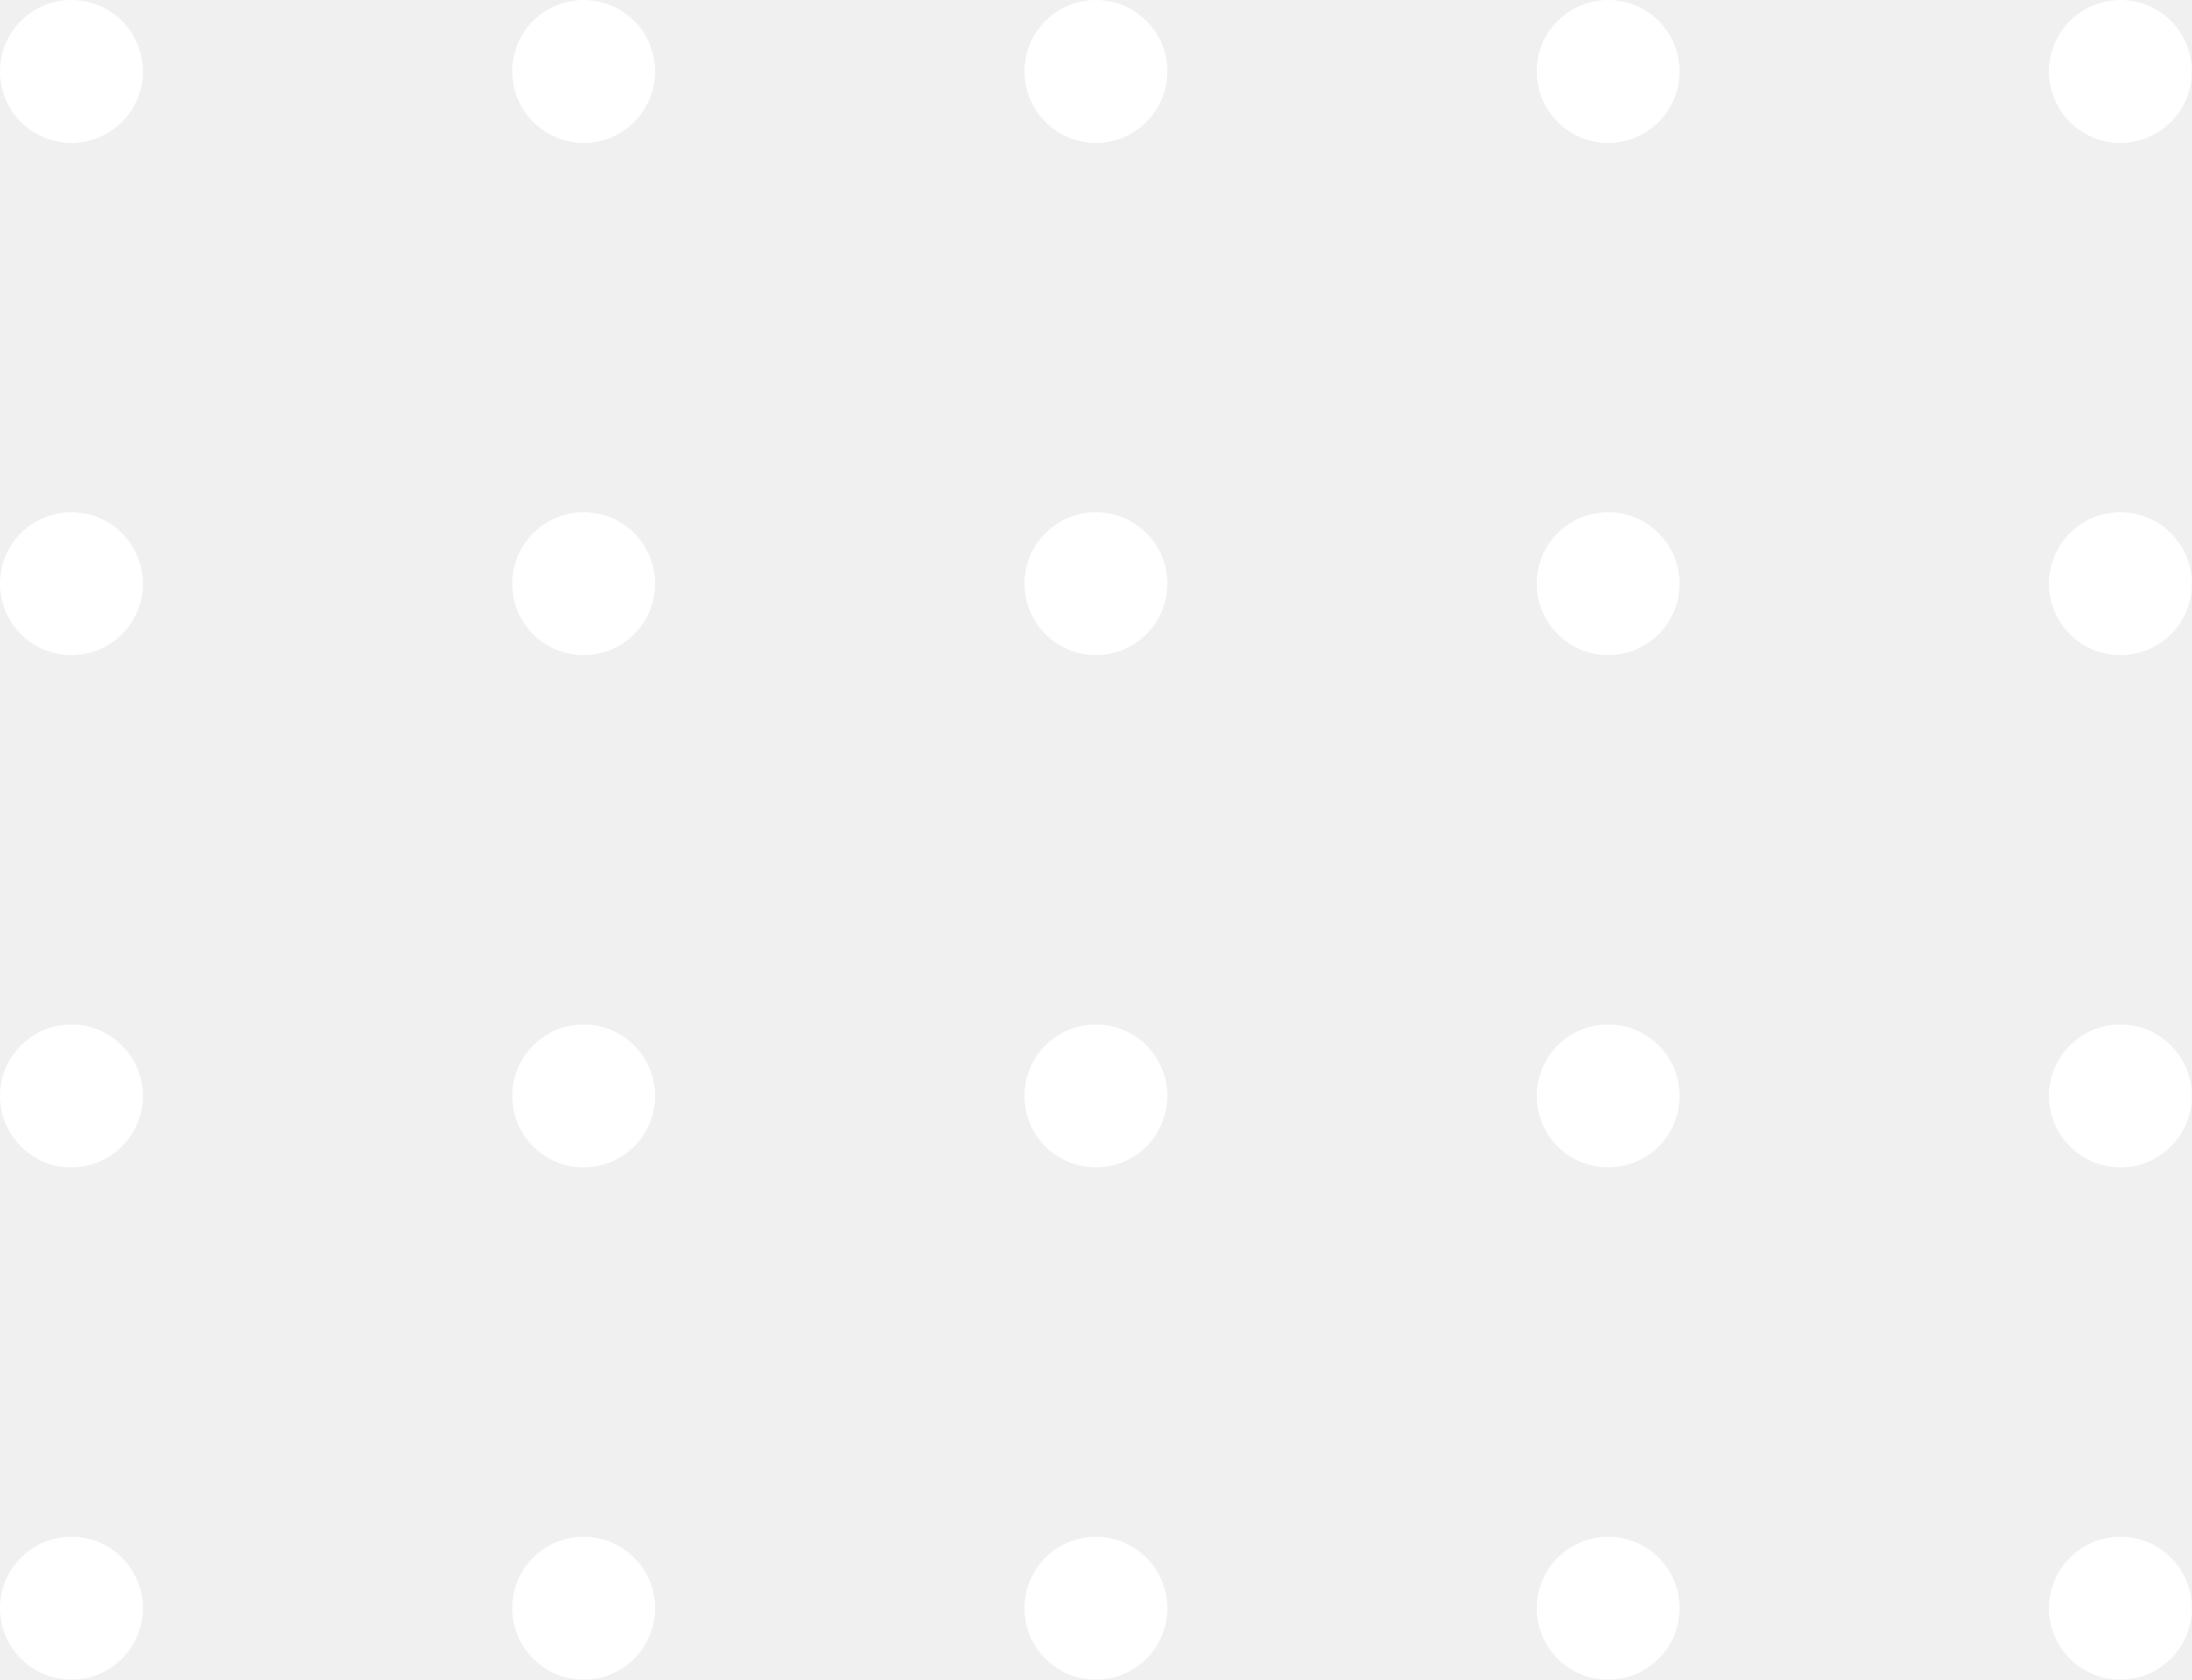
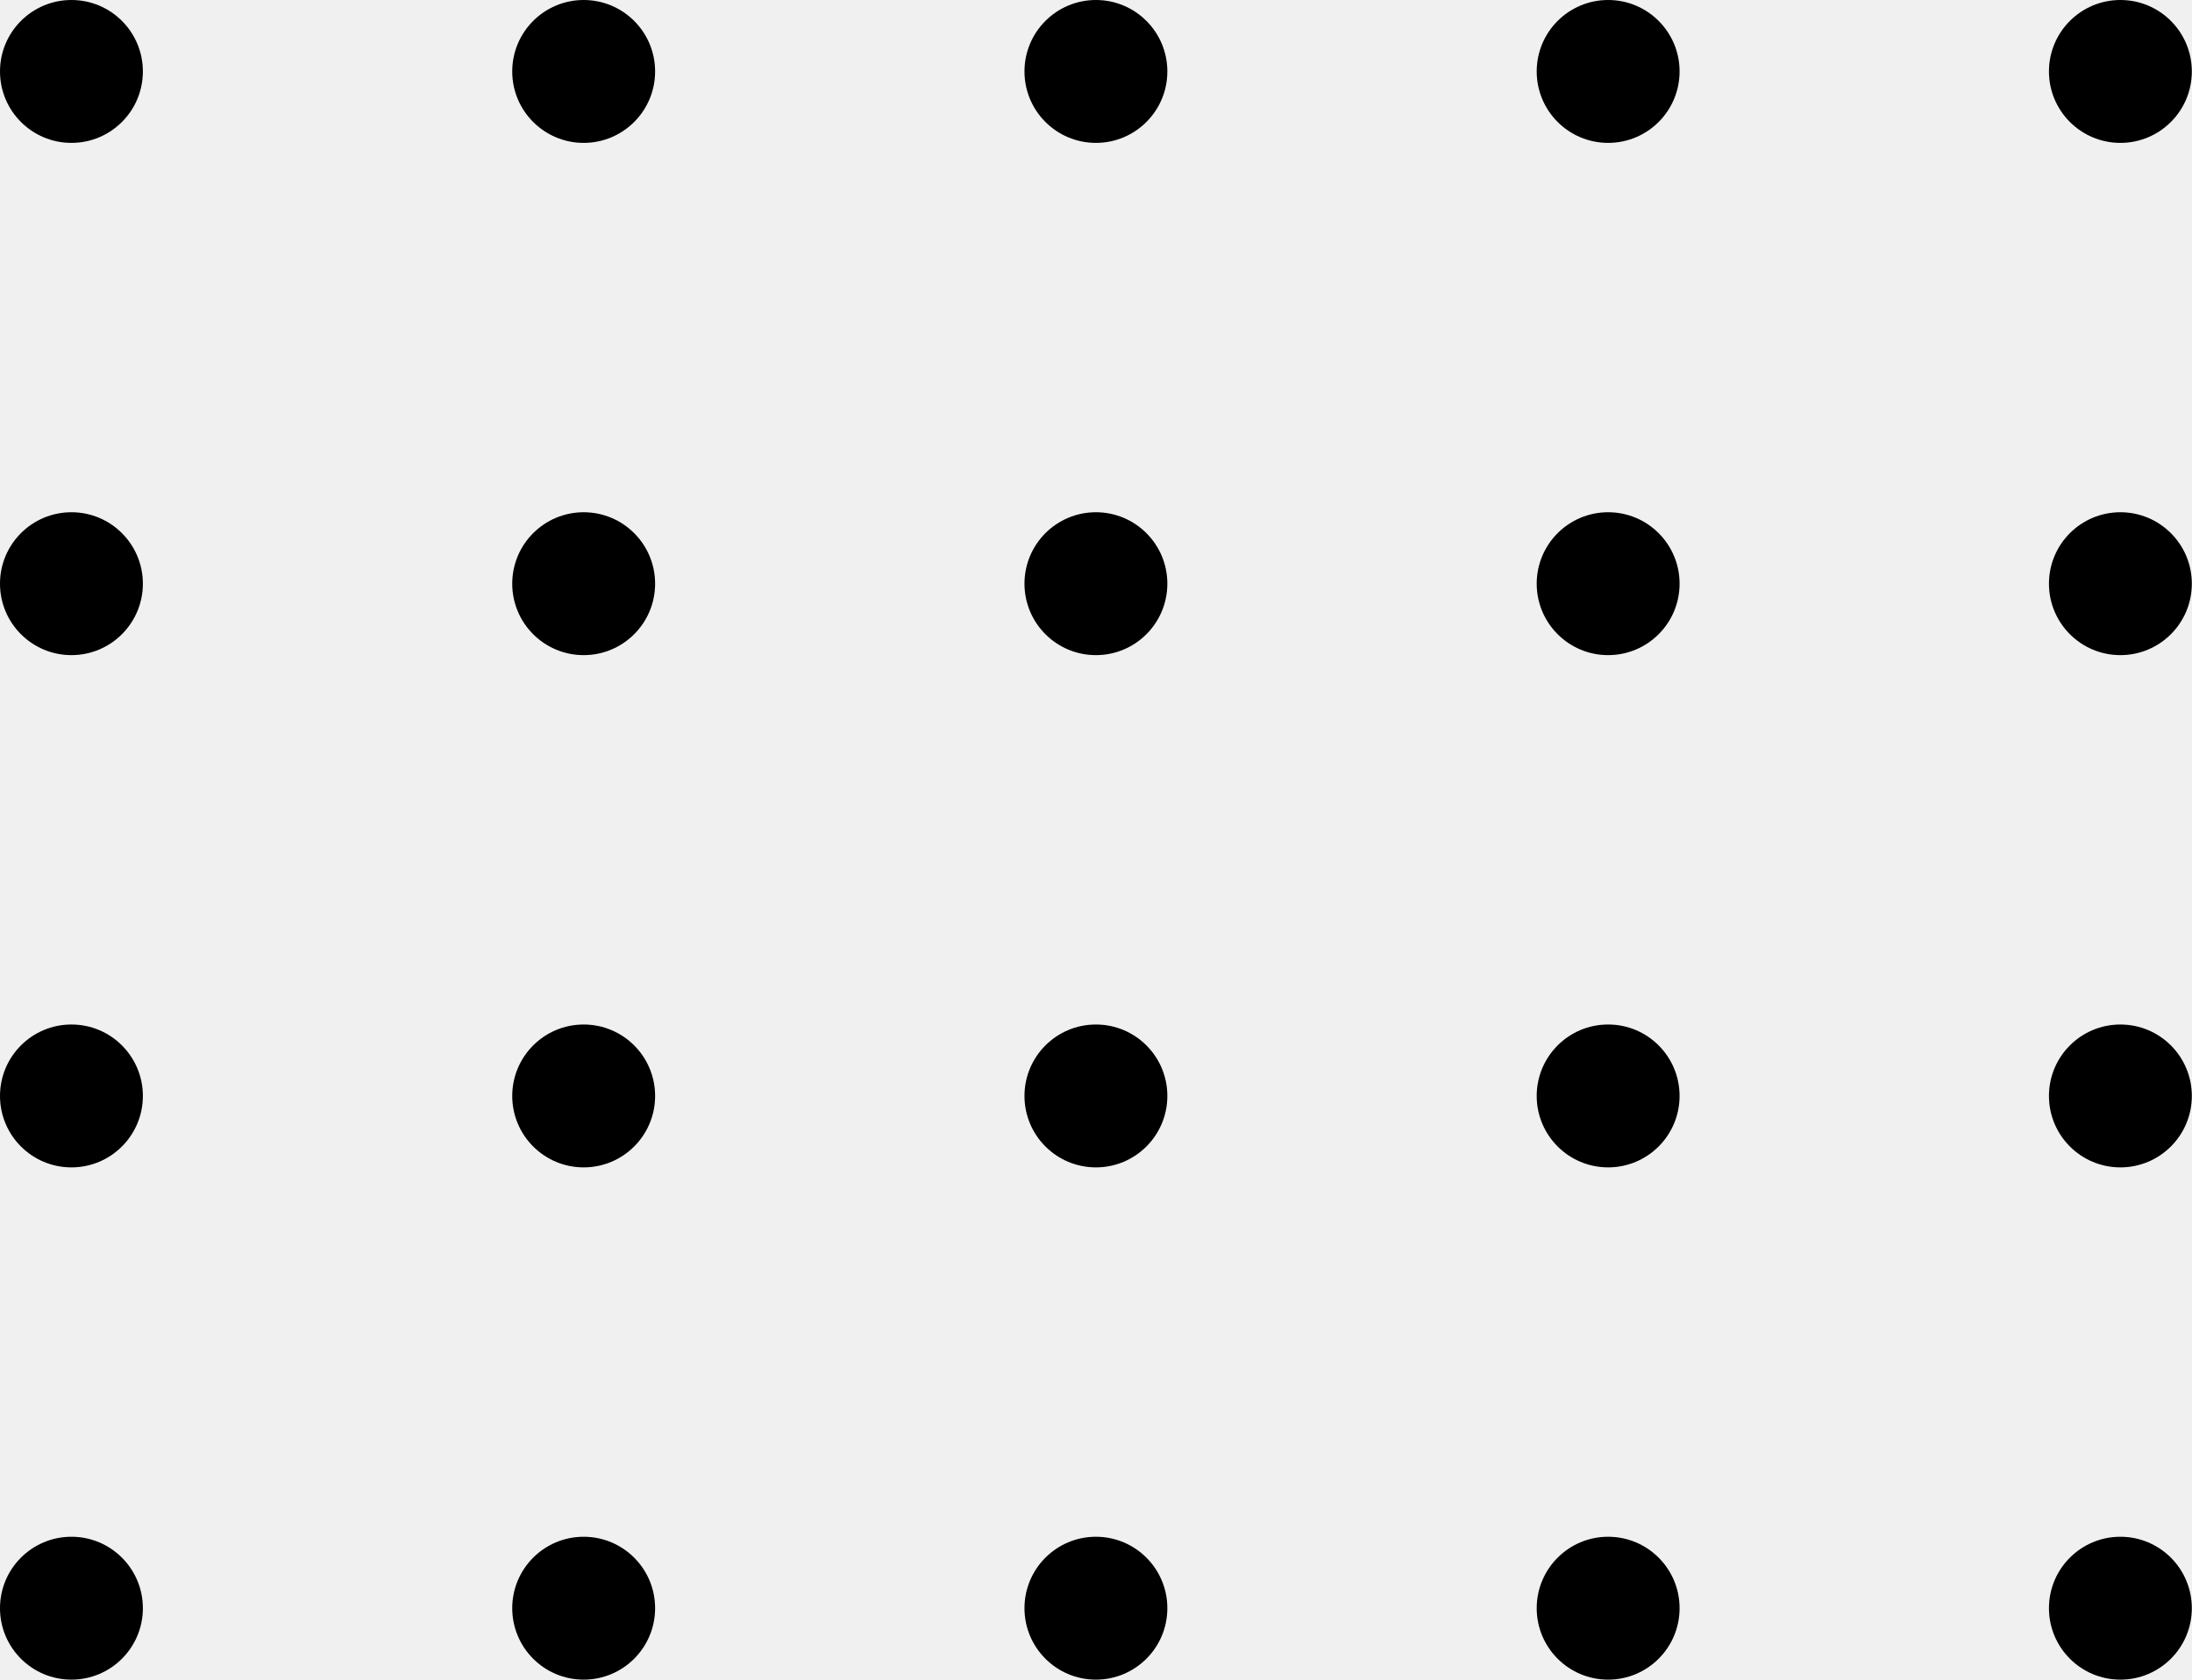
<svg xmlns="http://www.w3.org/2000/svg" viewBox="0 0 154 118" fill="current" stroke="current">
-   <circle cx="5.019" cy="112.981" r="5.019" transform="rotate(-90 5.01886 112.981)" fill="white" />
-   <circle cx="5.019" cy="76.994" r="5.019" transform="rotate(-90 5.01886 76.9938)" fill="white" />
-   <circle cx="5.019" cy="41.006" r="5.019" transform="rotate(-90 5.01886 41.006)" fill="white" />
-   <circle cx="5.019" cy="5.019" r="5.019" transform="rotate(-90 5.01886 5.01898)" fill="white" />
-   <circle cx="41.006" cy="112.981" r="5.019" transform="rotate(-90 41.0062 112.981)" fill="white" />
-   <circle cx="41.006" cy="76.994" r="5.019" transform="rotate(-90 41.0062 76.9936)" fill="white" />
-   <circle cx="41.006" cy="41.006" r="5.019" transform="rotate(-90 41.0062 41.006)" fill="white" />
-   <circle cx="41.006" cy="5.019" r="5.019" transform="rotate(-90 41.0062 5.01898)" fill="white" />
-   <circle cx="76.994" cy="112.981" r="5.019" transform="rotate(-90 76.994 112.981)" fill="white" />
-   <circle cx="76.994" cy="76.994" r="5.019" transform="rotate(-90 76.994 76.9938)" fill="white" />
-   <circle cx="76.994" cy="41.006" r="5.019" transform="rotate(-90 76.994 41.006)" fill="white" />
-   <circle cx="76.994" cy="5.019" r="5.019" transform="rotate(-90 76.994 5.01898)" fill="white" />
-   <circle cx="112.981" cy="112.981" r="5.019" transform="rotate(-90 112.981 112.981)" fill="white" />
-   <circle cx="112.981" cy="76.993" r="5.019" transform="rotate(-90 112.981 76.9933)" fill="white" />
-   <circle cx="112.981" cy="41.006" r="5.019" transform="rotate(-90 112.981 41.006)" fill="white" />
-   <circle cx="112.981" cy="5.019" r="5.019" transform="rotate(-90 112.981 5.01898)" fill="white" />
-   <circle cx="148.969" cy="112.981" r="5.019" transform="rotate(-90 148.969 112.981)" fill="white" />
-   <circle cx="148.969" cy="76.994" r="5.019" transform="rotate(-90 148.969 76.9938)" fill="white" />
-   <circle cx="148.969" cy="41.006" r="5.019" transform="rotate(-90 148.969 41.006)" fill="white" />
-   <circle cx="148.969" cy="5.019" r="5.019" transform="rotate(-90 148.969 5.01898)" fill="white" />
+   <circle cx="5.019" cy="112.981" r="5.019" transform="rotate(-90 5.01886 112.981)" fill="current" />
+   <circle cx="5.019" cy="76.994" r="5.019" transform="rotate(-90 5.01886 76.9938)" fill="current" />
+   <circle cx="5.019" cy="41.006" r="5.019" transform="rotate(-90 5.01886 41.006)" fill="current" />
+   <circle cx="5.019" cy="5.019" r="5.019" transform="rotate(-90 5.01886 5.01898)" fill="current" />
+   <circle cx="41.006" cy="112.981" r="5.019" transform="rotate(-90 41.0062 112.981)" fill="current" />
+   <circle cx="41.006" cy="76.994" r="5.019" transform="rotate(-90 41.0062 76.9936)" fill="current" />
+   <circle cx="41.006" cy="41.006" r="5.019" transform="rotate(-90 41.0062 41.006)" fill="current" />
+   <circle cx="41.006" cy="5.019" r="5.019" transform="rotate(-90 41.0062 5.01898)" fill="current" />
+   <circle cx="76.994" cy="112.981" r="5.019" transform="rotate(-90 76.994 112.981)" fill="current" />
+   <circle cx="76.994" cy="76.994" r="5.019" transform="rotate(-90 76.994 76.9938)" fill="current" />
+   <circle cx="76.994" cy="41.006" r="5.019" transform="rotate(-90 76.994 41.006)" fill="current" />
+   <circle cx="76.994" cy="5.019" r="5.019" transform="rotate(-90 76.994 5.01898)" fill="current" />
+   <circle cx="112.981" cy="112.981" r="5.019" transform="rotate(-90 112.981 112.981)" fill="current" />
+   <circle cx="112.981" cy="76.993" r="5.019" transform="rotate(-90 112.981 76.9933)" fill="current" />
+   <circle cx="112.981" cy="41.006" r="5.019" transform="rotate(-90 112.981 41.006)" fill="current" />
+   <circle cx="112.981" cy="5.019" r="5.019" transform="rotate(-90 112.981 5.01898)" fill="current" />
+   <circle cx="148.969" cy="112.981" r="5.019" transform="rotate(-90 148.969 112.981)" fill="current" />
+   <circle cx="148.969" cy="76.994" r="5.019" transform="rotate(-90 148.969 76.9938)" fill="current" />
+   <circle cx="148.969" cy="41.006" r="5.019" transform="rotate(-90 148.969 41.006)" fill="current" />
+   <circle cx="148.969" cy="5.019" r="5.019" transform="rotate(-90 148.969 5.01898)" fill="current" />
</svg>
